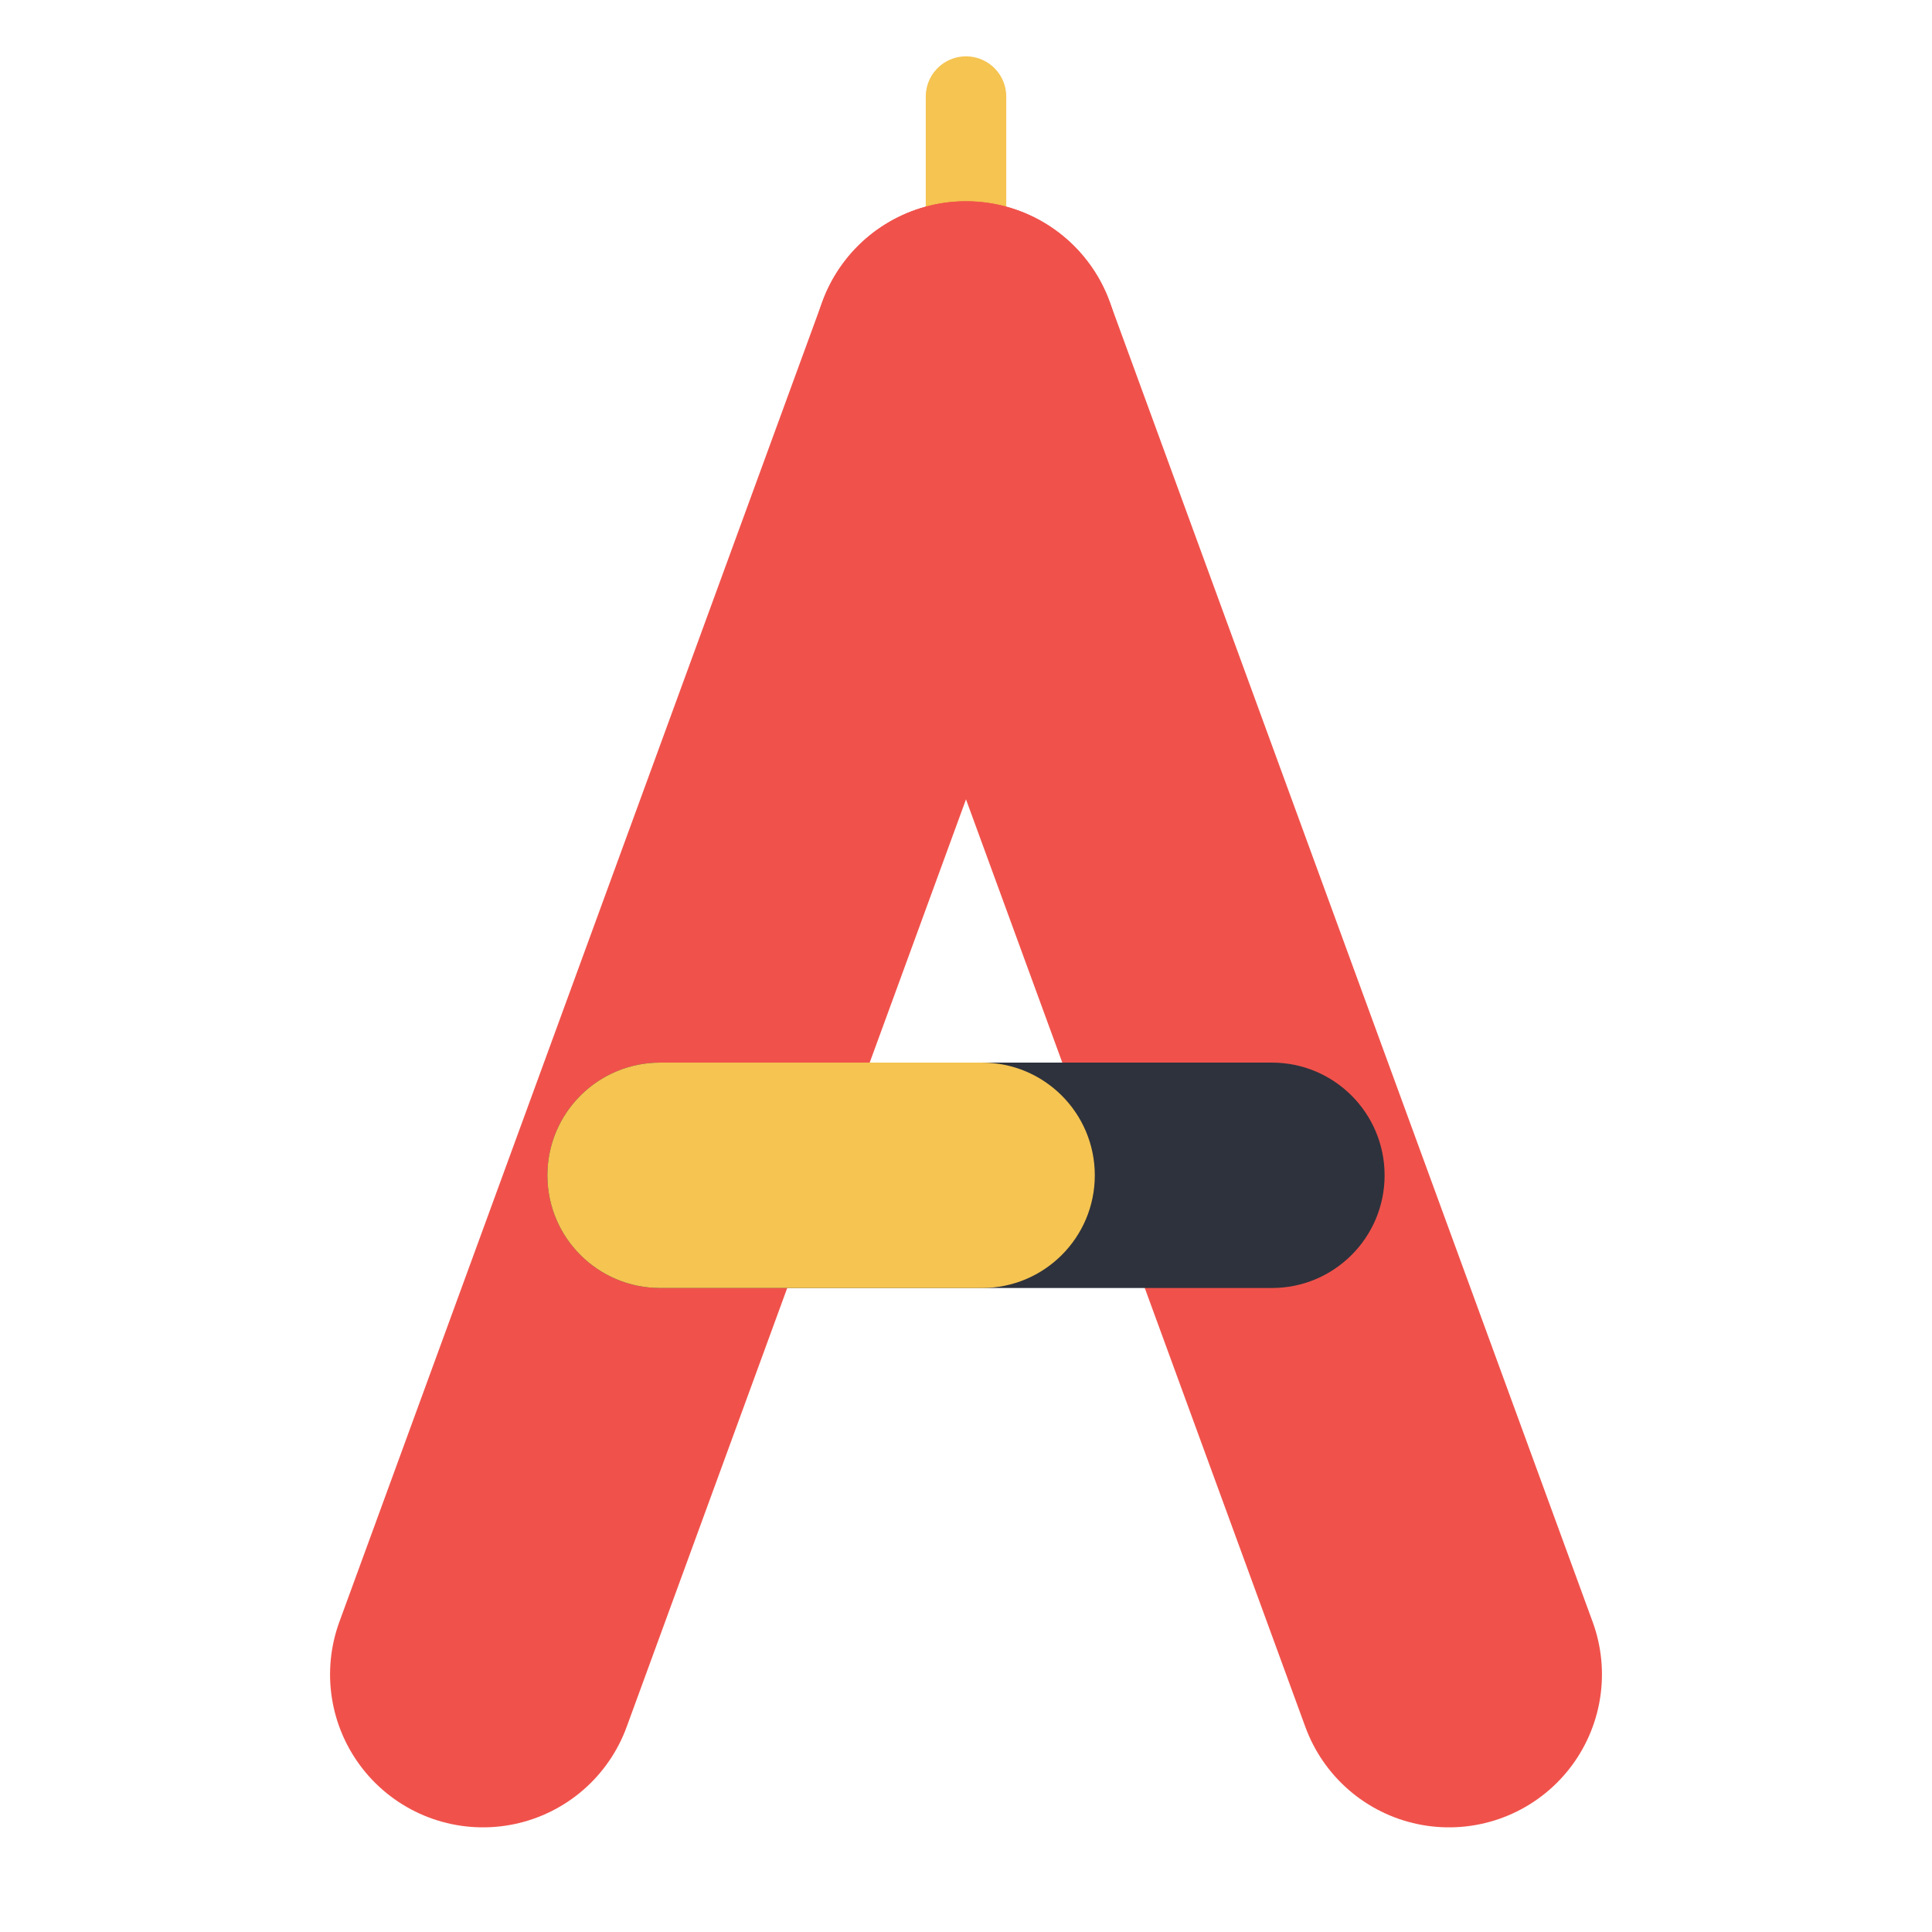
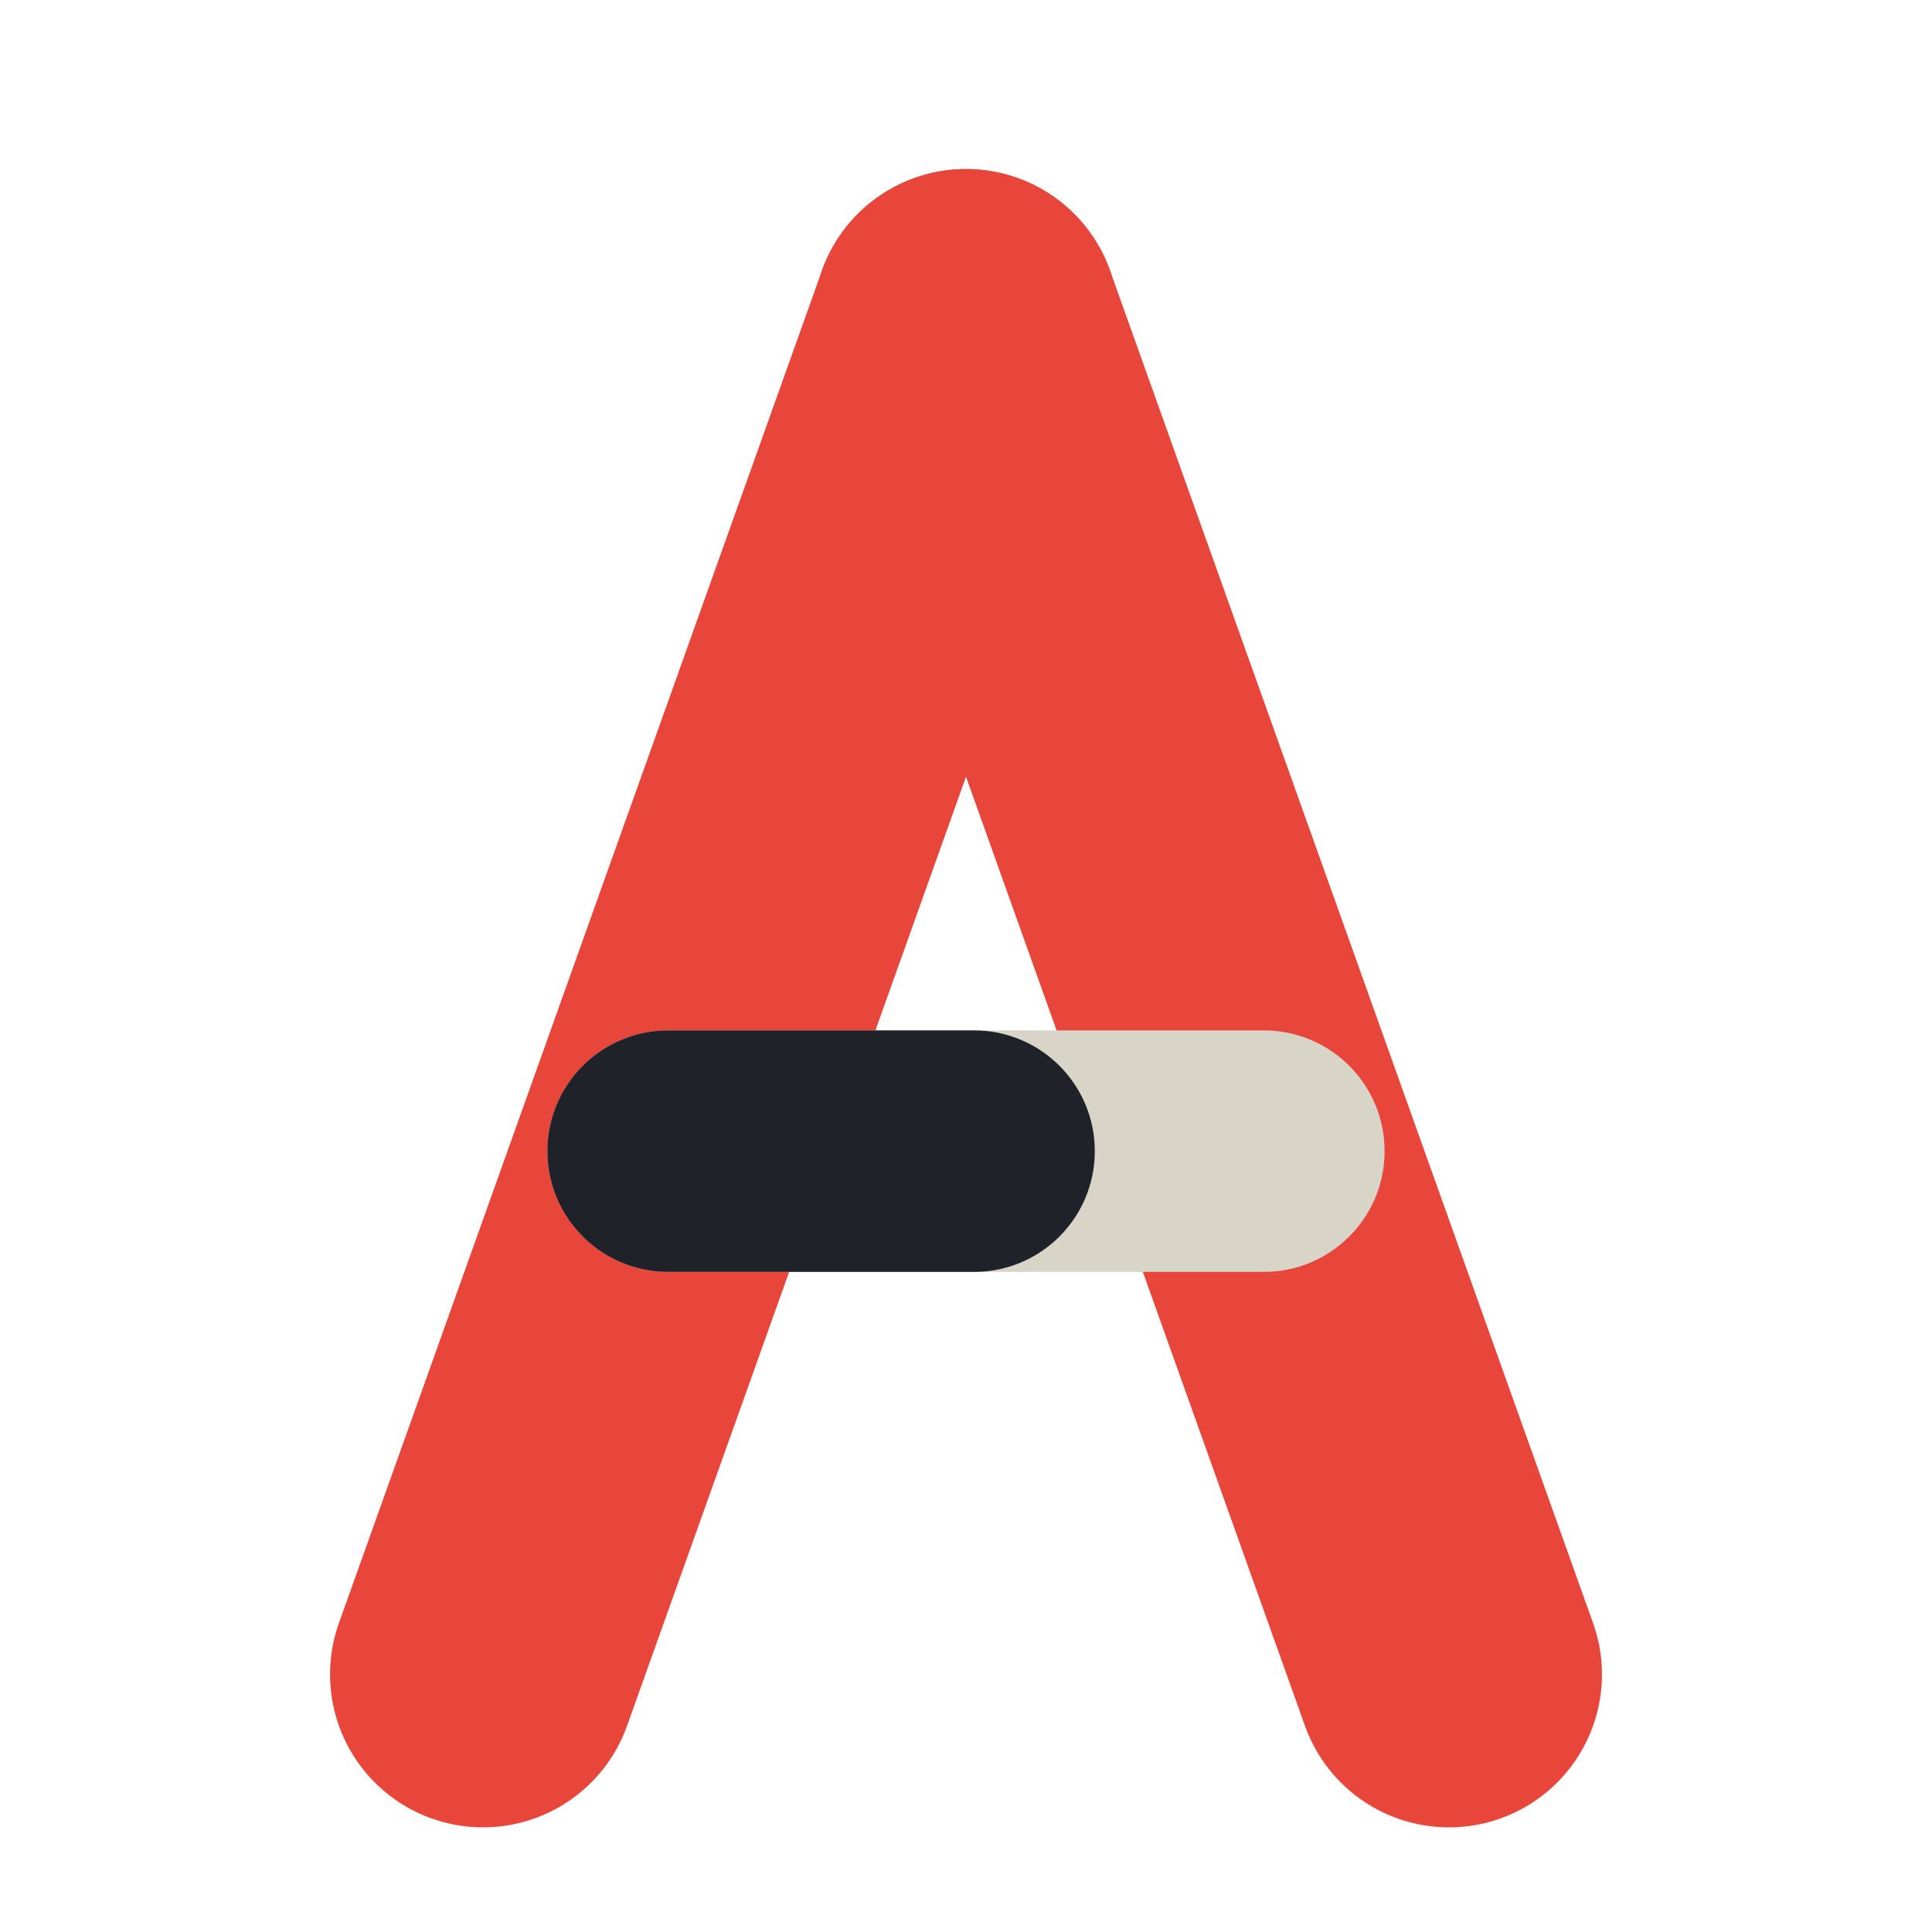
<svg xmlns="http://www.w3.org/2000/svg" viewBox="0 0 120 120" width="120" height="120">
-   <line x1="60" y1="6" x2="60" y2="22" stroke="#F5C451" stroke-width="5" stroke-linecap="round" />
-   <line x1="30" y1="104" x2="60" y2="22" stroke="#F0524B" stroke-width="19" stroke-linecap="round" />
-   <line x1="90" y1="104" x2="60" y2="22" stroke="#F0524B" stroke-width="19" stroke-linecap="round" />
-   <rect x="34" y="66" width="52" height="14" rx="7" fill="#2E323C" />
-   <rect x="34" y="66" width="34" height="14" rx="7" fill="#F5C451" />
+   <style>.track{fill:#D8D4C8}.fill{fill:#1F2229}@media (prefers-color-scheme:dark){.track{fill:#3A3F4B}.fill{fill:#F4EFE6}}</style>
+   <line x1="30" y1="104" x2="60" y2="20" stroke="#E8463A" stroke-width="19" stroke-linecap="round" />
+   <line x1="90" y1="104" x2="60" y2="20" stroke="#E8463A" stroke-width="19" stroke-linecap="round" />
+   <rect class="track" x="34" y="64" width="52" height="15" rx="7.5" />
+   <rect class="fill" x="34" y="64" width="34" height="15" rx="7.5" />
</svg>
